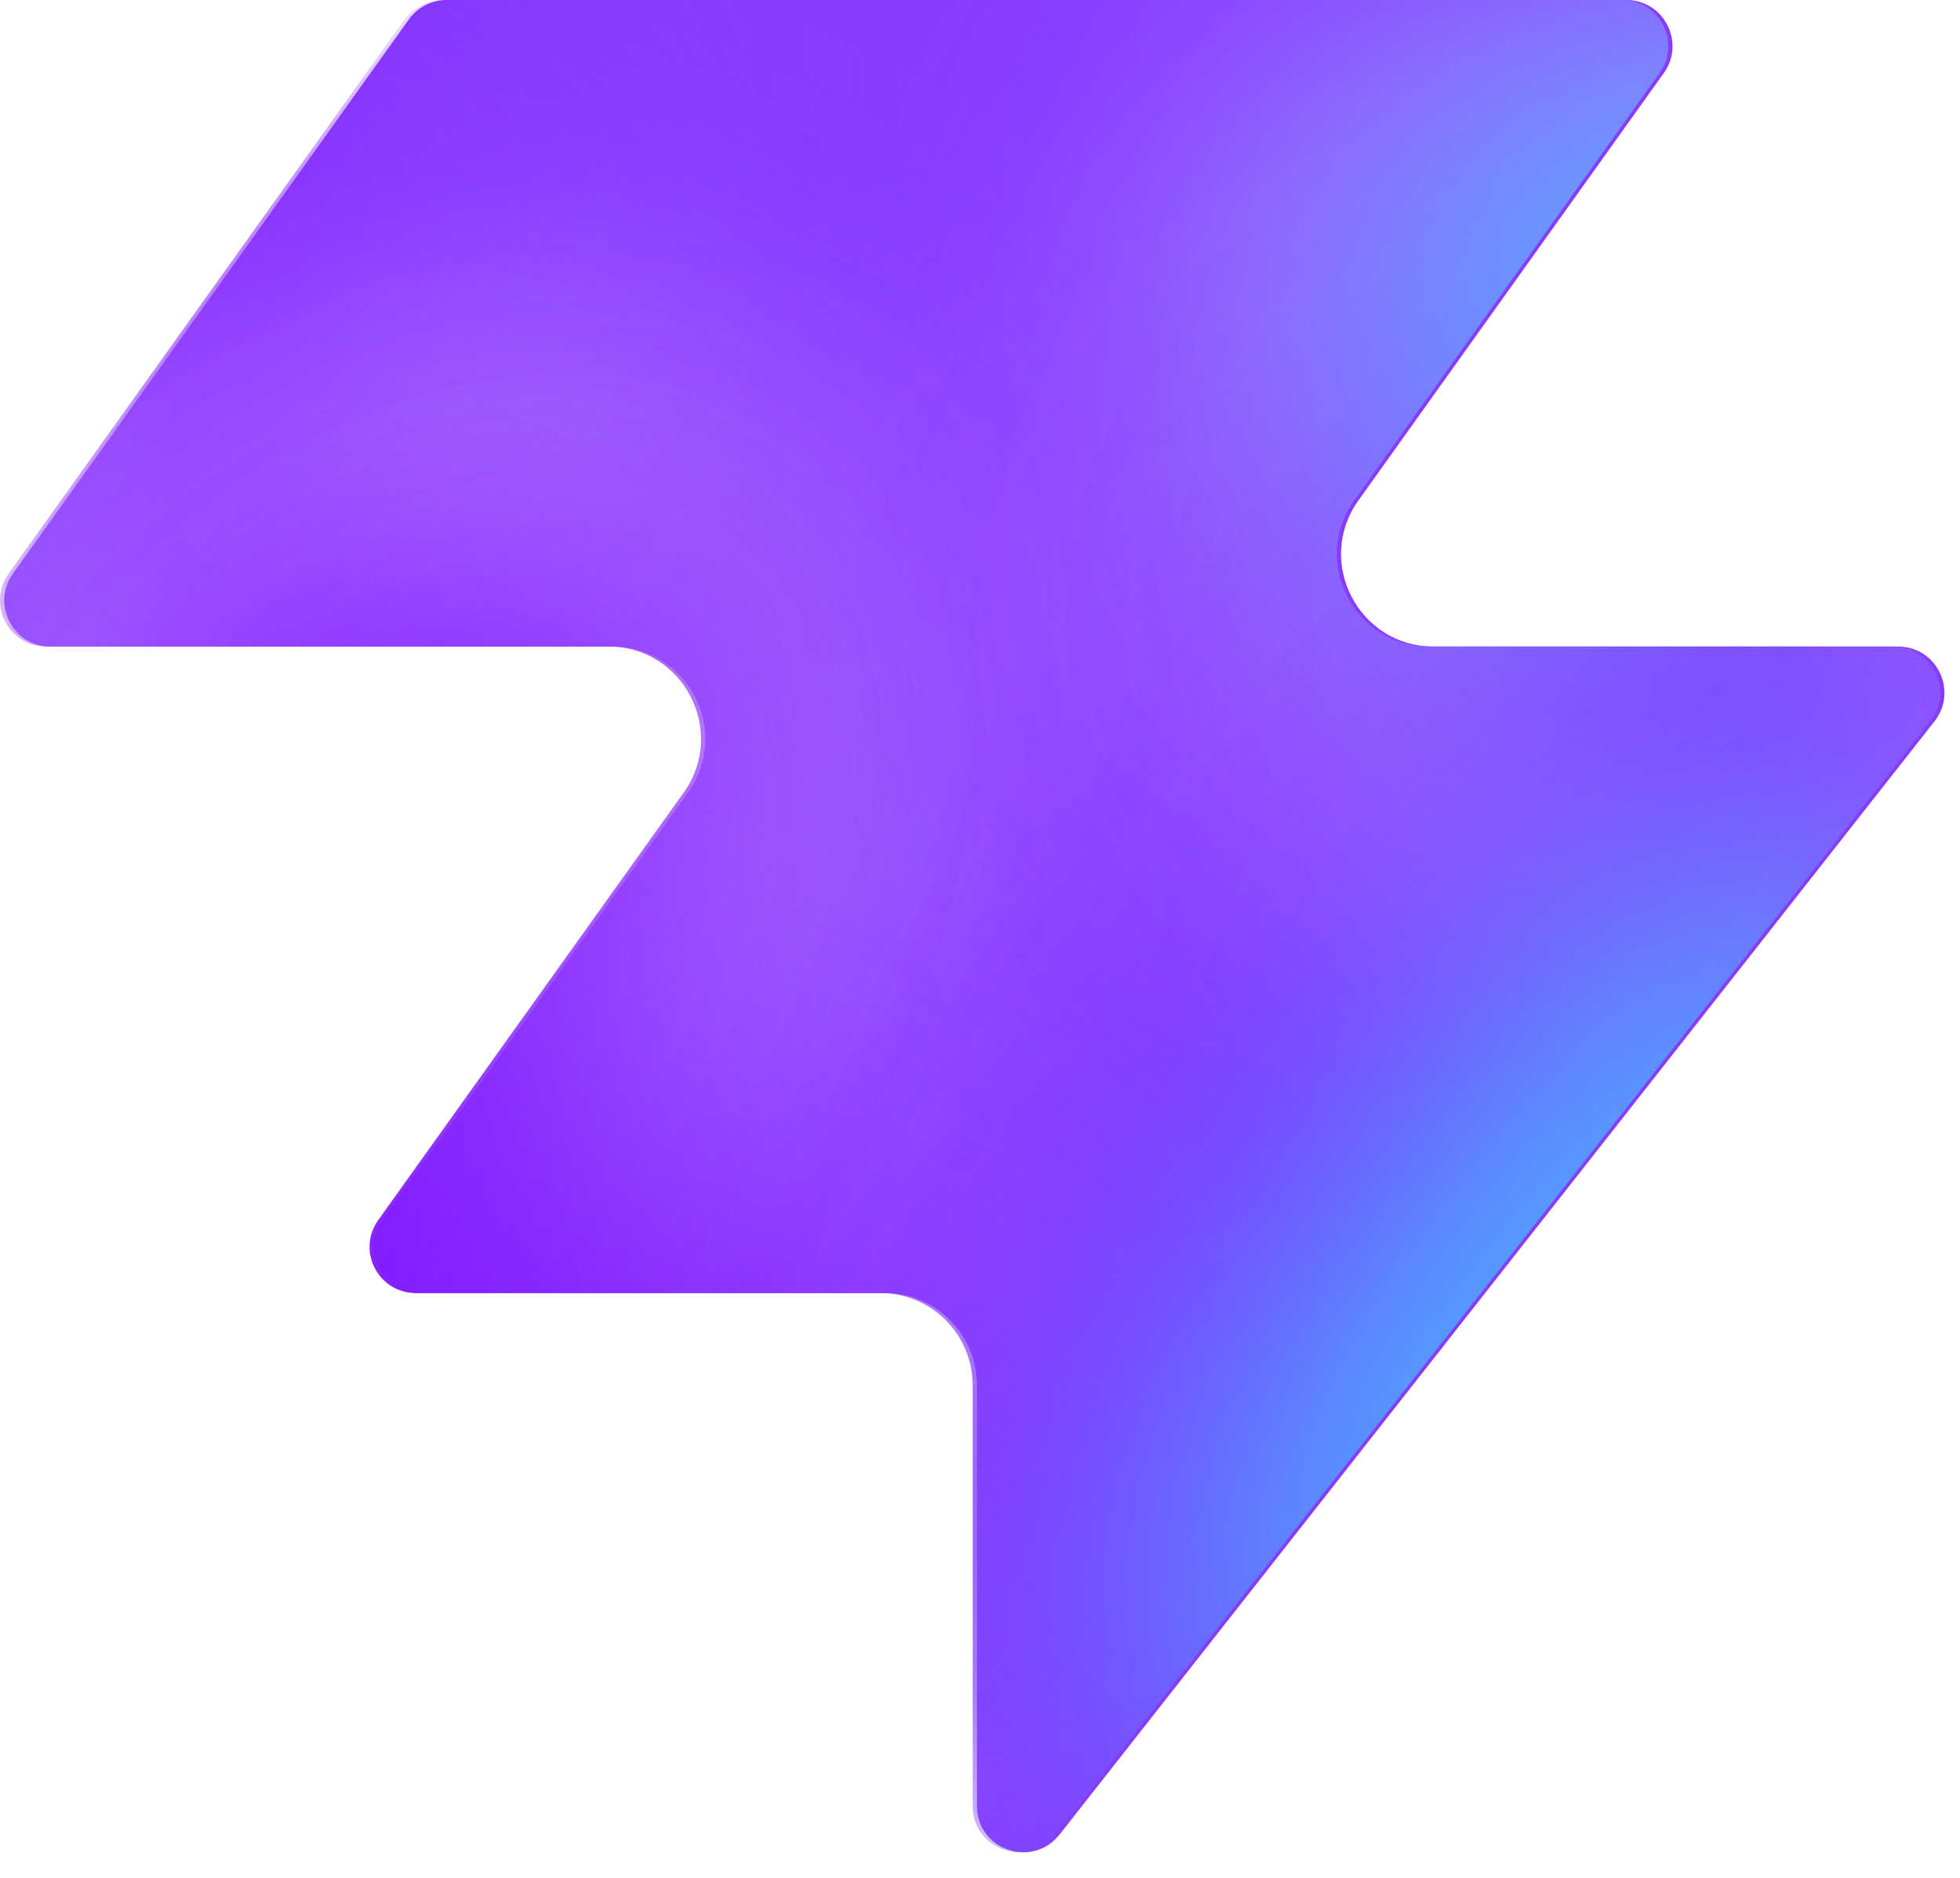
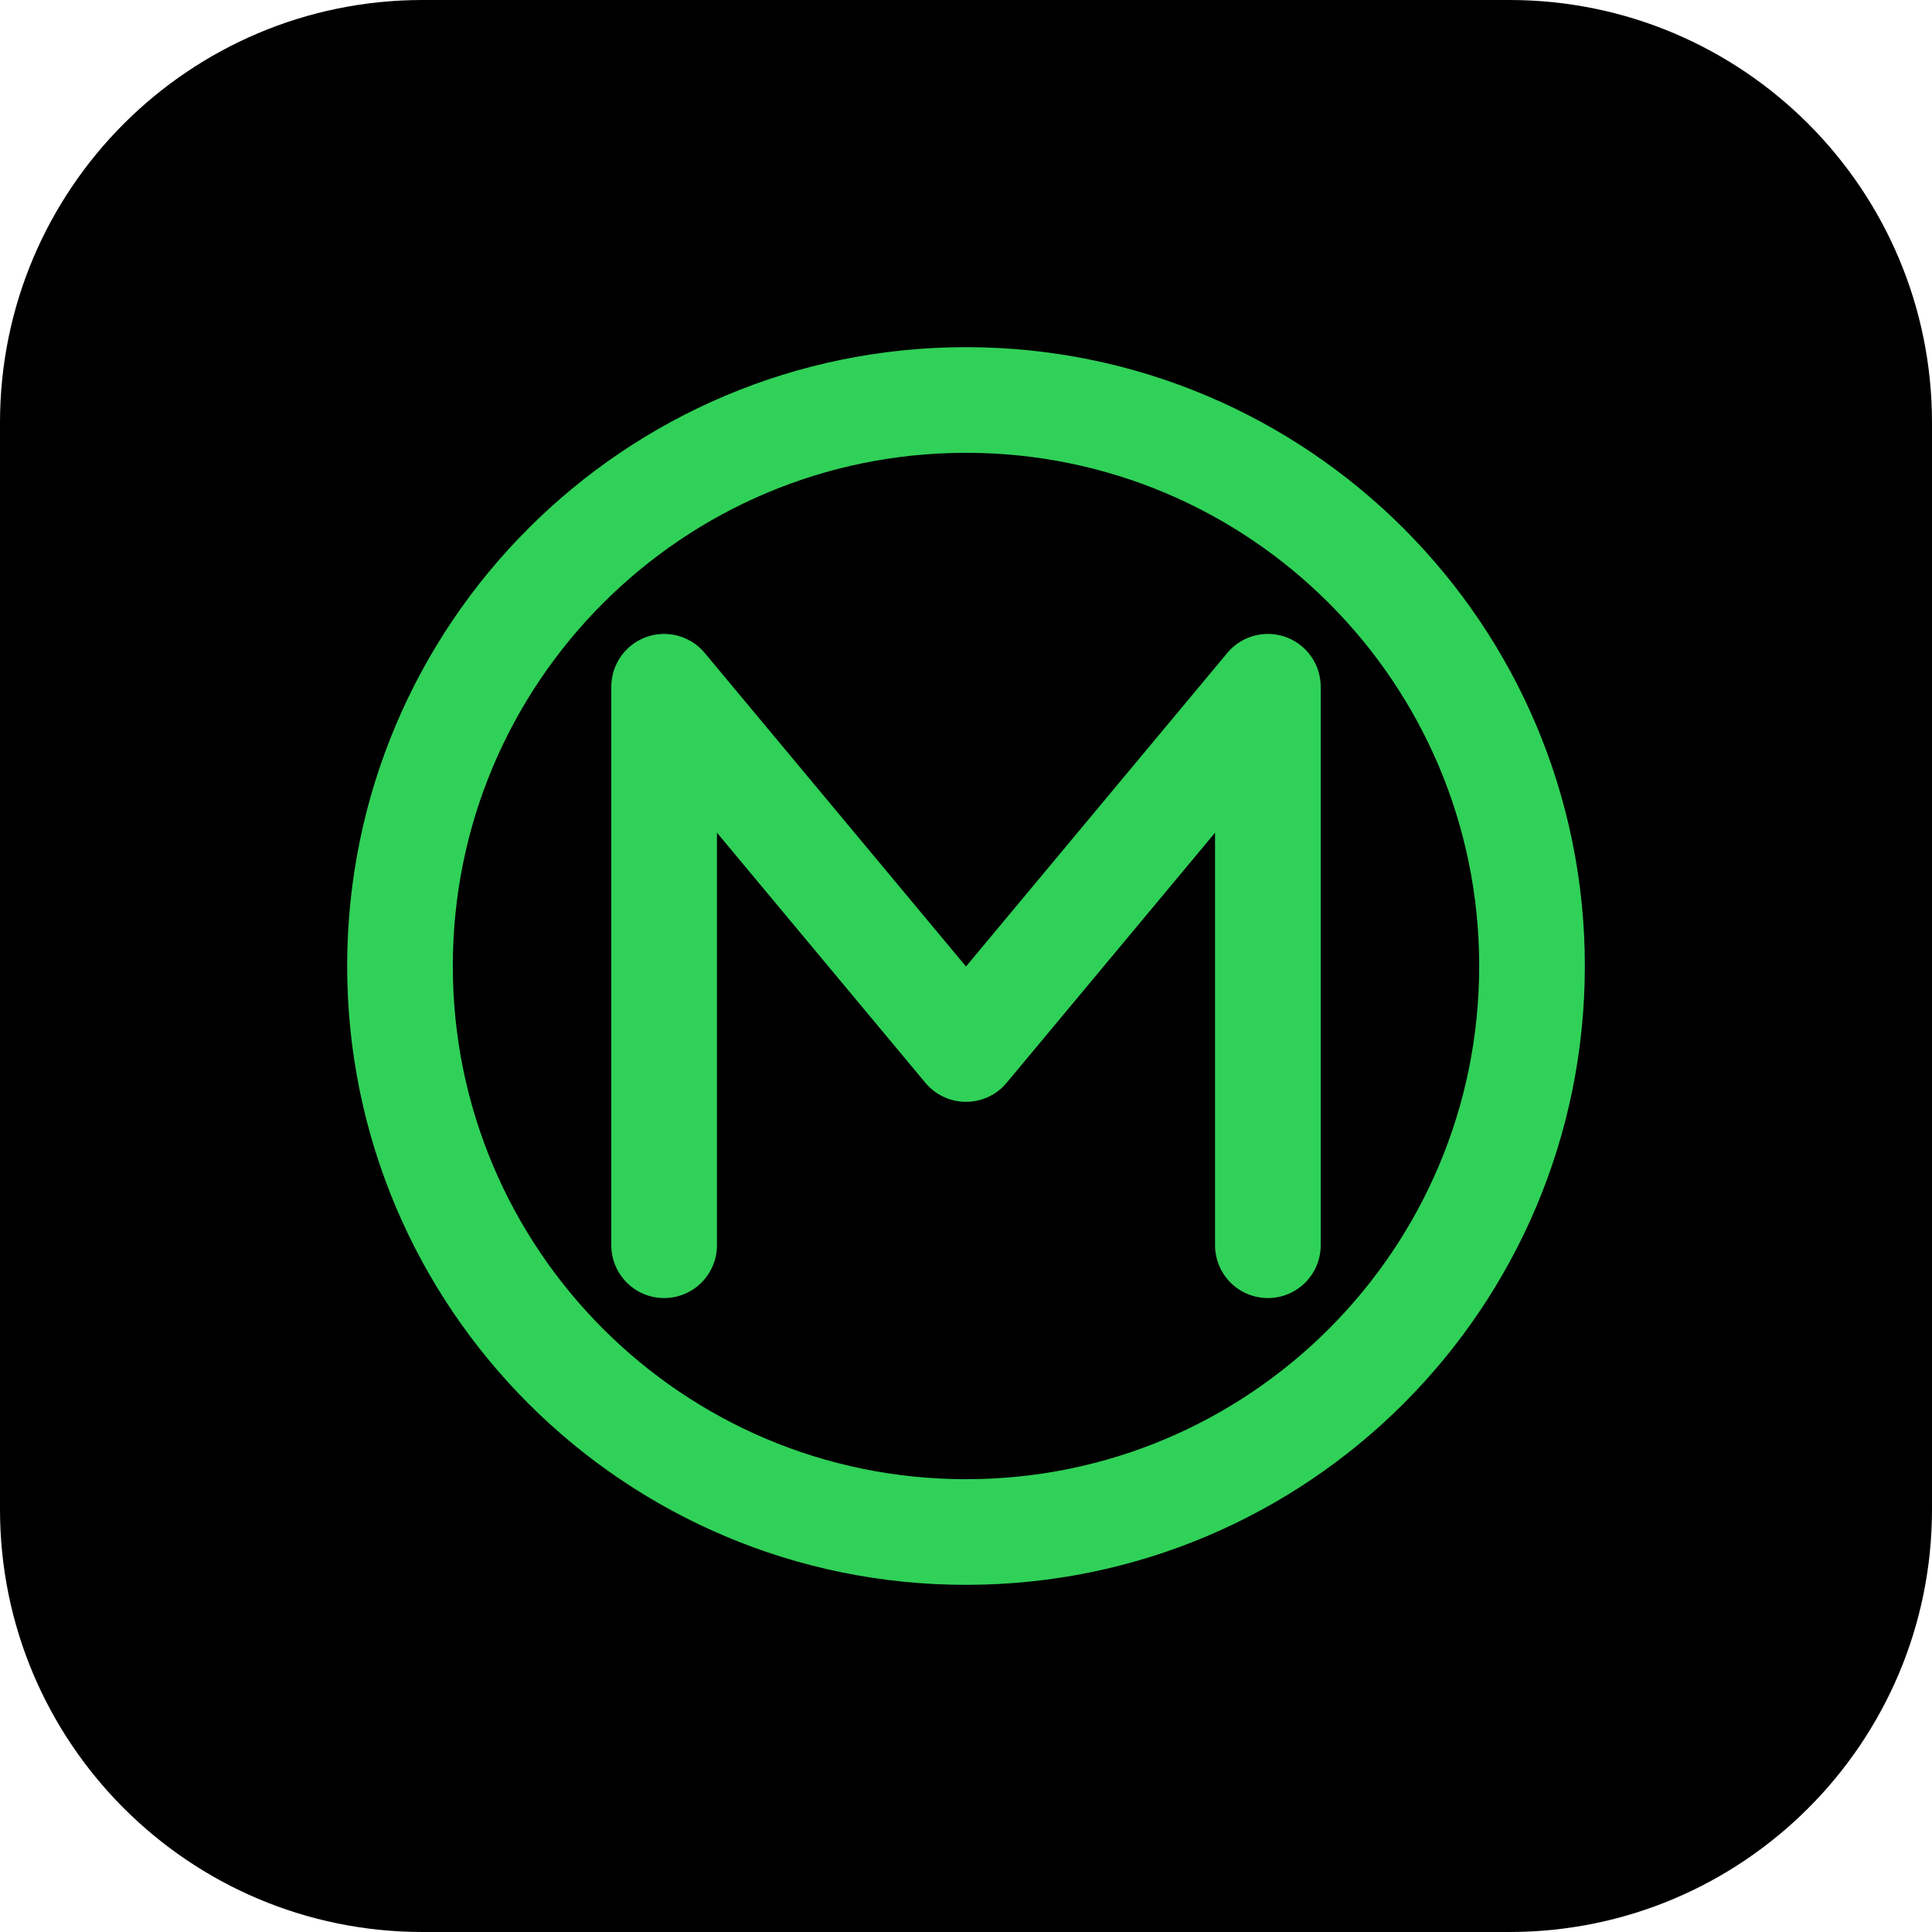
- <svg xmlns="http://www.w3.org/2000/svg" width="48" height="46" fill="none" viewBox="0 0 48 46">
-   <path fill="#863bff" d="M25.946 44.938c-.664.845-2.021.375-2.021-.698V33.937a2.26 2.26 0 0 0-2.262-2.262H10.287c-.92 0-1.456-1.04-.92-1.788l7.48-10.471c1.07-1.497 0-3.578-1.842-3.578H1.237c-.92 0-1.456-1.04-.92-1.788L10.013.474c.214-.297.556-.474.92-.474h28.894c.92 0 1.456 1.04.92 1.788l-7.48 10.471c-1.07 1.498 0 3.579 1.842 3.579h11.377c.943 0 1.473 1.088.89 1.83L25.947 44.94z" style="fill:#863bff;fill:color(display-p3 .525 .23 1);fill-opacity:1" />
-   <mask id="a" width="48" height="46" x="0" y="0" maskUnits="userSpaceOnUse" style="mask-type:alpha">
-     <path fill="#000" d="M25.842 44.938c-.664.844-2.021.375-2.021-.698V33.937a2.26 2.26 0 0 0-2.262-2.262H10.183c-.92 0-1.456-1.04-.92-1.788l7.48-10.471c1.07-1.498 0-3.579-1.842-3.579H1.133c-.92 0-1.456-1.04-.92-1.787L9.91.473c.214-.297.556-.474.92-.474h28.894c.92 0 1.456 1.04.92 1.788l-7.48 10.471c-1.07 1.498 0 3.578 1.842 3.578h11.377c.943 0 1.473 1.088.89 1.832L25.843 44.94z" style="fill:#000;fill-opacity:1" />
-   </mask>
-   <g mask="url(#a)">
-     <g filter="url(#b)">
-       <ellipse cx="5.508" cy="14.704" fill="#ede6ff" rx="5.508" ry="14.704" style="fill:#ede6ff;fill:color(display-p3 .927 .903 1);fill-opacity:1" transform="matrix(.00324 1 1 -.00324 -4.47 31.516)" />
-     </g>
-     <g filter="url(#c)">
-       <ellipse cx="10.399" cy="29.851" fill="#ede6ff" rx="10.399" ry="29.851" style="fill:#ede6ff;fill:color(display-p3 .927 .903 1);fill-opacity:1" transform="matrix(.00324 1 1 -.00324 -39.328 7.883)" />
-     </g>
-     <g filter="url(#d)">
-       <ellipse cx="5.508" cy="30.487" fill="#7e14ff" rx="5.508" ry="30.487" style="fill:#7e14ff;fill:color(display-p3 .492 .077 1);fill-opacity:1" transform="rotate(89.814 -25.913 -14.639)scale(1 -1)" />
-     </g>
-     <g filter="url(#e)">
-       <ellipse cx="5.508" cy="30.599" fill="#7e14ff" rx="5.508" ry="30.599" style="fill:#7e14ff;fill:color(display-p3 .492 .077 1);fill-opacity:1" transform="rotate(89.814 -32.644 -3.334)scale(1 -1)" />
-     </g>
-     <g filter="url(#f)">
-       <ellipse cx="5.508" cy="30.599" fill="#7e14ff" rx="5.508" ry="30.599" style="fill:#7e14ff;fill:color(display-p3 .492 .077 1);fill-opacity:1" transform="matrix(.00324 1 1 -.00324 -34.34 30.47)" />
-     </g>
-     <g filter="url(#g)">
-       <ellipse cx="14.072" cy="22.078" fill="#ede6ff" rx="14.072" ry="22.078" style="fill:#ede6ff;fill:color(display-p3 .927 .903 1);fill-opacity:1" transform="rotate(93.35 24.506 48.493)scale(-1 1)" />
-     </g>
-     <g filter="url(#h)">
-       <ellipse cx="3.47" cy="21.501" fill="#7e14ff" rx="3.47" ry="21.501" style="fill:#7e14ff;fill:color(display-p3 .492 .077 1);fill-opacity:1" transform="rotate(89.009 28.708 47.59)scale(-1 1)" />
-     </g>
-     <g filter="url(#i)">
-       <ellipse cx="3.47" cy="21.501" fill="#7e14ff" rx="3.47" ry="21.501" style="fill:#7e14ff;fill:color(display-p3 .492 .077 1);fill-opacity:1" transform="rotate(89.009 28.708 47.59)scale(-1 1)" />
-     </g>
-     <g filter="url(#j)">
-       <ellipse cx=".387" cy="8.972" fill="#7e14ff" rx="4.407" ry="29.108" style="fill:#7e14ff;fill:color(display-p3 .492 .077 1);fill-opacity:1" transform="rotate(39.51 .387 8.972)" />
-     </g>
-     <g filter="url(#k)">
-       <ellipse cx="47.523" cy="-6.092" fill="#7e14ff" rx="4.407" ry="29.108" style="fill:#7e14ff;fill:color(display-p3 .492 .077 1);fill-opacity:1" transform="rotate(37.892 47.523 -6.092)" />
-     </g>
-     <g filter="url(#l)">
-       <ellipse cx="41.412" cy="6.333" fill="#47bfff" rx="5.971" ry="9.665" style="fill:#47bfff;fill:color(display-p3 .28 .748 1);fill-opacity:1" transform="rotate(37.892 41.412 6.333)" />
-     </g>
-     <g filter="url(#m)">
-       <ellipse cx="-1.879" cy="38.332" fill="#7e14ff" rx="4.407" ry="29.108" style="fill:#7e14ff;fill:color(display-p3 .492 .077 1);fill-opacity:1" transform="rotate(37.892 -1.88 38.332)" />
-     </g>
-     <g filter="url(#n)">
-       <ellipse cx="-1.879" cy="38.332" fill="#7e14ff" rx="4.407" ry="29.108" style="fill:#7e14ff;fill:color(display-p3 .492 .077 1);fill-opacity:1" transform="rotate(37.892 -1.88 38.332)" />
-     </g>
-     <g filter="url(#o)">
-       <ellipse cx="35.651" cy="29.907" fill="#7e14ff" rx="4.407" ry="29.108" style="fill:#7e14ff;fill:color(display-p3 .492 .077 1);fill-opacity:1" transform="rotate(37.892 35.651 29.907)" />
-     </g>
-     <g filter="url(#p)">
-       <ellipse cx="38.418" cy="32.4" fill="#47bfff" rx="5.971" ry="15.297" style="fill:#47bfff;fill:color(display-p3 .28 .748 1);fill-opacity:1" transform="rotate(37.892 38.418 32.4)" />
-     </g>
-   </g>
-   <defs>
-     <filter id="b" width="60.045" height="41.654" x="-19.77" y="16.149" color-interpolation-filters="sRGB" filterUnits="userSpaceOnUse">
-       <feFlood flood-opacity="0" result="BackgroundImageFix" />
-       <feBlend in="SourceGraphic" in2="BackgroundImageFix" result="shape" />
-       <feGaussianBlur result="effect1_foregroundBlur_2002_17158" stdDeviation="7.659" />
-     </filter>
-     <filter id="c" width="90.34" height="51.437" x="-54.613" y="-7.533" color-interpolation-filters="sRGB" filterUnits="userSpaceOnUse">
-       <feFlood flood-opacity="0" result="BackgroundImageFix" />
-       <feBlend in="SourceGraphic" in2="BackgroundImageFix" result="shape" />
-       <feGaussianBlur result="effect1_foregroundBlur_2002_17158" stdDeviation="7.659" />
-     </filter>
-     <filter id="d" width="79.355" height="29.4" x="-49.64" y="2.03" color-interpolation-filters="sRGB" filterUnits="userSpaceOnUse">
-       <feFlood flood-opacity="0" result="BackgroundImageFix" />
-       <feBlend in="SourceGraphic" in2="BackgroundImageFix" result="shape" />
-       <feGaussianBlur result="effect1_foregroundBlur_2002_17158" stdDeviation="4.596" />
-     </filter>
-     <filter id="e" width="79.579" height="29.4" x="-45.045" y="20.029" color-interpolation-filters="sRGB" filterUnits="userSpaceOnUse">
-       <feFlood flood-opacity="0" result="BackgroundImageFix" />
-       <feBlend in="SourceGraphic" in2="BackgroundImageFix" result="shape" />
-       <feGaussianBlur result="effect1_foregroundBlur_2002_17158" stdDeviation="4.596" />
-     </filter>
-     <filter id="f" width="79.579" height="29.4" x="-43.513" y="21.178" color-interpolation-filters="sRGB" filterUnits="userSpaceOnUse">
-       <feFlood flood-opacity="0" result="BackgroundImageFix" />
-       <feBlend in="SourceGraphic" in2="BackgroundImageFix" result="shape" />
-       <feGaussianBlur result="effect1_foregroundBlur_2002_17158" stdDeviation="4.596" />
-     </filter>
-     <filter id="g" width="74.749" height="58.852" x="15.756" y="-17.901" color-interpolation-filters="sRGB" filterUnits="userSpaceOnUse">
-       <feFlood flood-opacity="0" result="BackgroundImageFix" />
-       <feBlend in="SourceGraphic" in2="BackgroundImageFix" result="shape" />
-       <feGaussianBlur result="effect1_foregroundBlur_2002_17158" stdDeviation="7.659" />
-     </filter>
-     <filter id="h" width="61.377" height="25.362" x="23.548" y="2.284" color-interpolation-filters="sRGB" filterUnits="userSpaceOnUse">
-       <feFlood flood-opacity="0" result="BackgroundImageFix" />
-       <feBlend in="SourceGraphic" in2="BackgroundImageFix" result="shape" />
-       <feGaussianBlur result="effect1_foregroundBlur_2002_17158" stdDeviation="4.596" />
-     </filter>
-     <filter id="i" width="61.377" height="25.362" x="23.548" y="2.284" color-interpolation-filters="sRGB" filterUnits="userSpaceOnUse">
-       <feFlood flood-opacity="0" result="BackgroundImageFix" />
-       <feBlend in="SourceGraphic" in2="BackgroundImageFix" result="shape" />
-       <feGaussianBlur result="effect1_foregroundBlur_2002_17158" stdDeviation="4.596" />
-     </filter>
-     <filter id="j" width="56.045" height="63.649" x="-27.636" y="-22.853" color-interpolation-filters="sRGB" filterUnits="userSpaceOnUse">
-       <feFlood flood-opacity="0" result="BackgroundImageFix" />
-       <feBlend in="SourceGraphic" in2="BackgroundImageFix" result="shape" />
-       <feGaussianBlur result="effect1_foregroundBlur_2002_17158" stdDeviation="4.596" />
-     </filter>
-     <filter id="k" width="54.814" height="64.646" x="20.116" y="-38.415" color-interpolation-filters="sRGB" filterUnits="userSpaceOnUse">
-       <feFlood flood-opacity="0" result="BackgroundImageFix" />
-       <feBlend in="SourceGraphic" in2="BackgroundImageFix" result="shape" />
-       <feGaussianBlur result="effect1_foregroundBlur_2002_17158" stdDeviation="4.596" />
-     </filter>
-     <filter id="l" width="33.541" height="35.313" x="24.641" y="-11.323" color-interpolation-filters="sRGB" filterUnits="userSpaceOnUse">
-       <feFlood flood-opacity="0" result="BackgroundImageFix" />
-       <feBlend in="SourceGraphic" in2="BackgroundImageFix" result="shape" />
-       <feGaussianBlur result="effect1_foregroundBlur_2002_17158" stdDeviation="4.596" />
-     </filter>
-     <filter id="m" width="54.814" height="64.646" x="-29.286" y="6.009" color-interpolation-filters="sRGB" filterUnits="userSpaceOnUse">
-       <feFlood flood-opacity="0" result="BackgroundImageFix" />
-       <feBlend in="SourceGraphic" in2="BackgroundImageFix" result="shape" />
-       <feGaussianBlur result="effect1_foregroundBlur_2002_17158" stdDeviation="4.596" />
-     </filter>
-     <filter id="n" width="54.814" height="64.646" x="-29.286" y="6.009" color-interpolation-filters="sRGB" filterUnits="userSpaceOnUse">
-       <feFlood flood-opacity="0" result="BackgroundImageFix" />
-       <feBlend in="SourceGraphic" in2="BackgroundImageFix" result="shape" />
-       <feGaussianBlur result="effect1_foregroundBlur_2002_17158" stdDeviation="4.596" />
-     </filter>
-     <filter id="o" width="54.814" height="64.646" x="8.244" y="-2.416" color-interpolation-filters="sRGB" filterUnits="userSpaceOnUse">
-       <feFlood flood-opacity="0" result="BackgroundImageFix" />
-       <feBlend in="SourceGraphic" in2="BackgroundImageFix" result="shape" />
-       <feGaussianBlur result="effect1_foregroundBlur_2002_17158" stdDeviation="4.596" />
-     </filter>
-     <filter id="p" width="39.409" height="43.623" x="18.713" y="10.588" color-interpolation-filters="sRGB" filterUnits="userSpaceOnUse">
-       <feFlood flood-opacity="0" result="BackgroundImageFix" />
-       <feBlend in="SourceGraphic" in2="BackgroundImageFix" result="shape" />
-       <feGaussianBlur result="effect1_foregroundBlur_2002_17158" stdDeviation="4.596" />
-     </filter>
-   </defs>
+ <svg xmlns="http://www.w3.org/2000/svg" viewBox="0 0 512 512">
+   <rect width="512" height="512" rx="112" fill="#000" />
+   <circle cx="256" cy="256" r="150" fill="none" stroke="#30d158" stroke-width="28" />
+   <path d="M176 330V182l80 96 80-96v148" fill="none" stroke="#30d158" stroke-width="28" stroke-linecap="round" stroke-linejoin="round" />
</svg>
